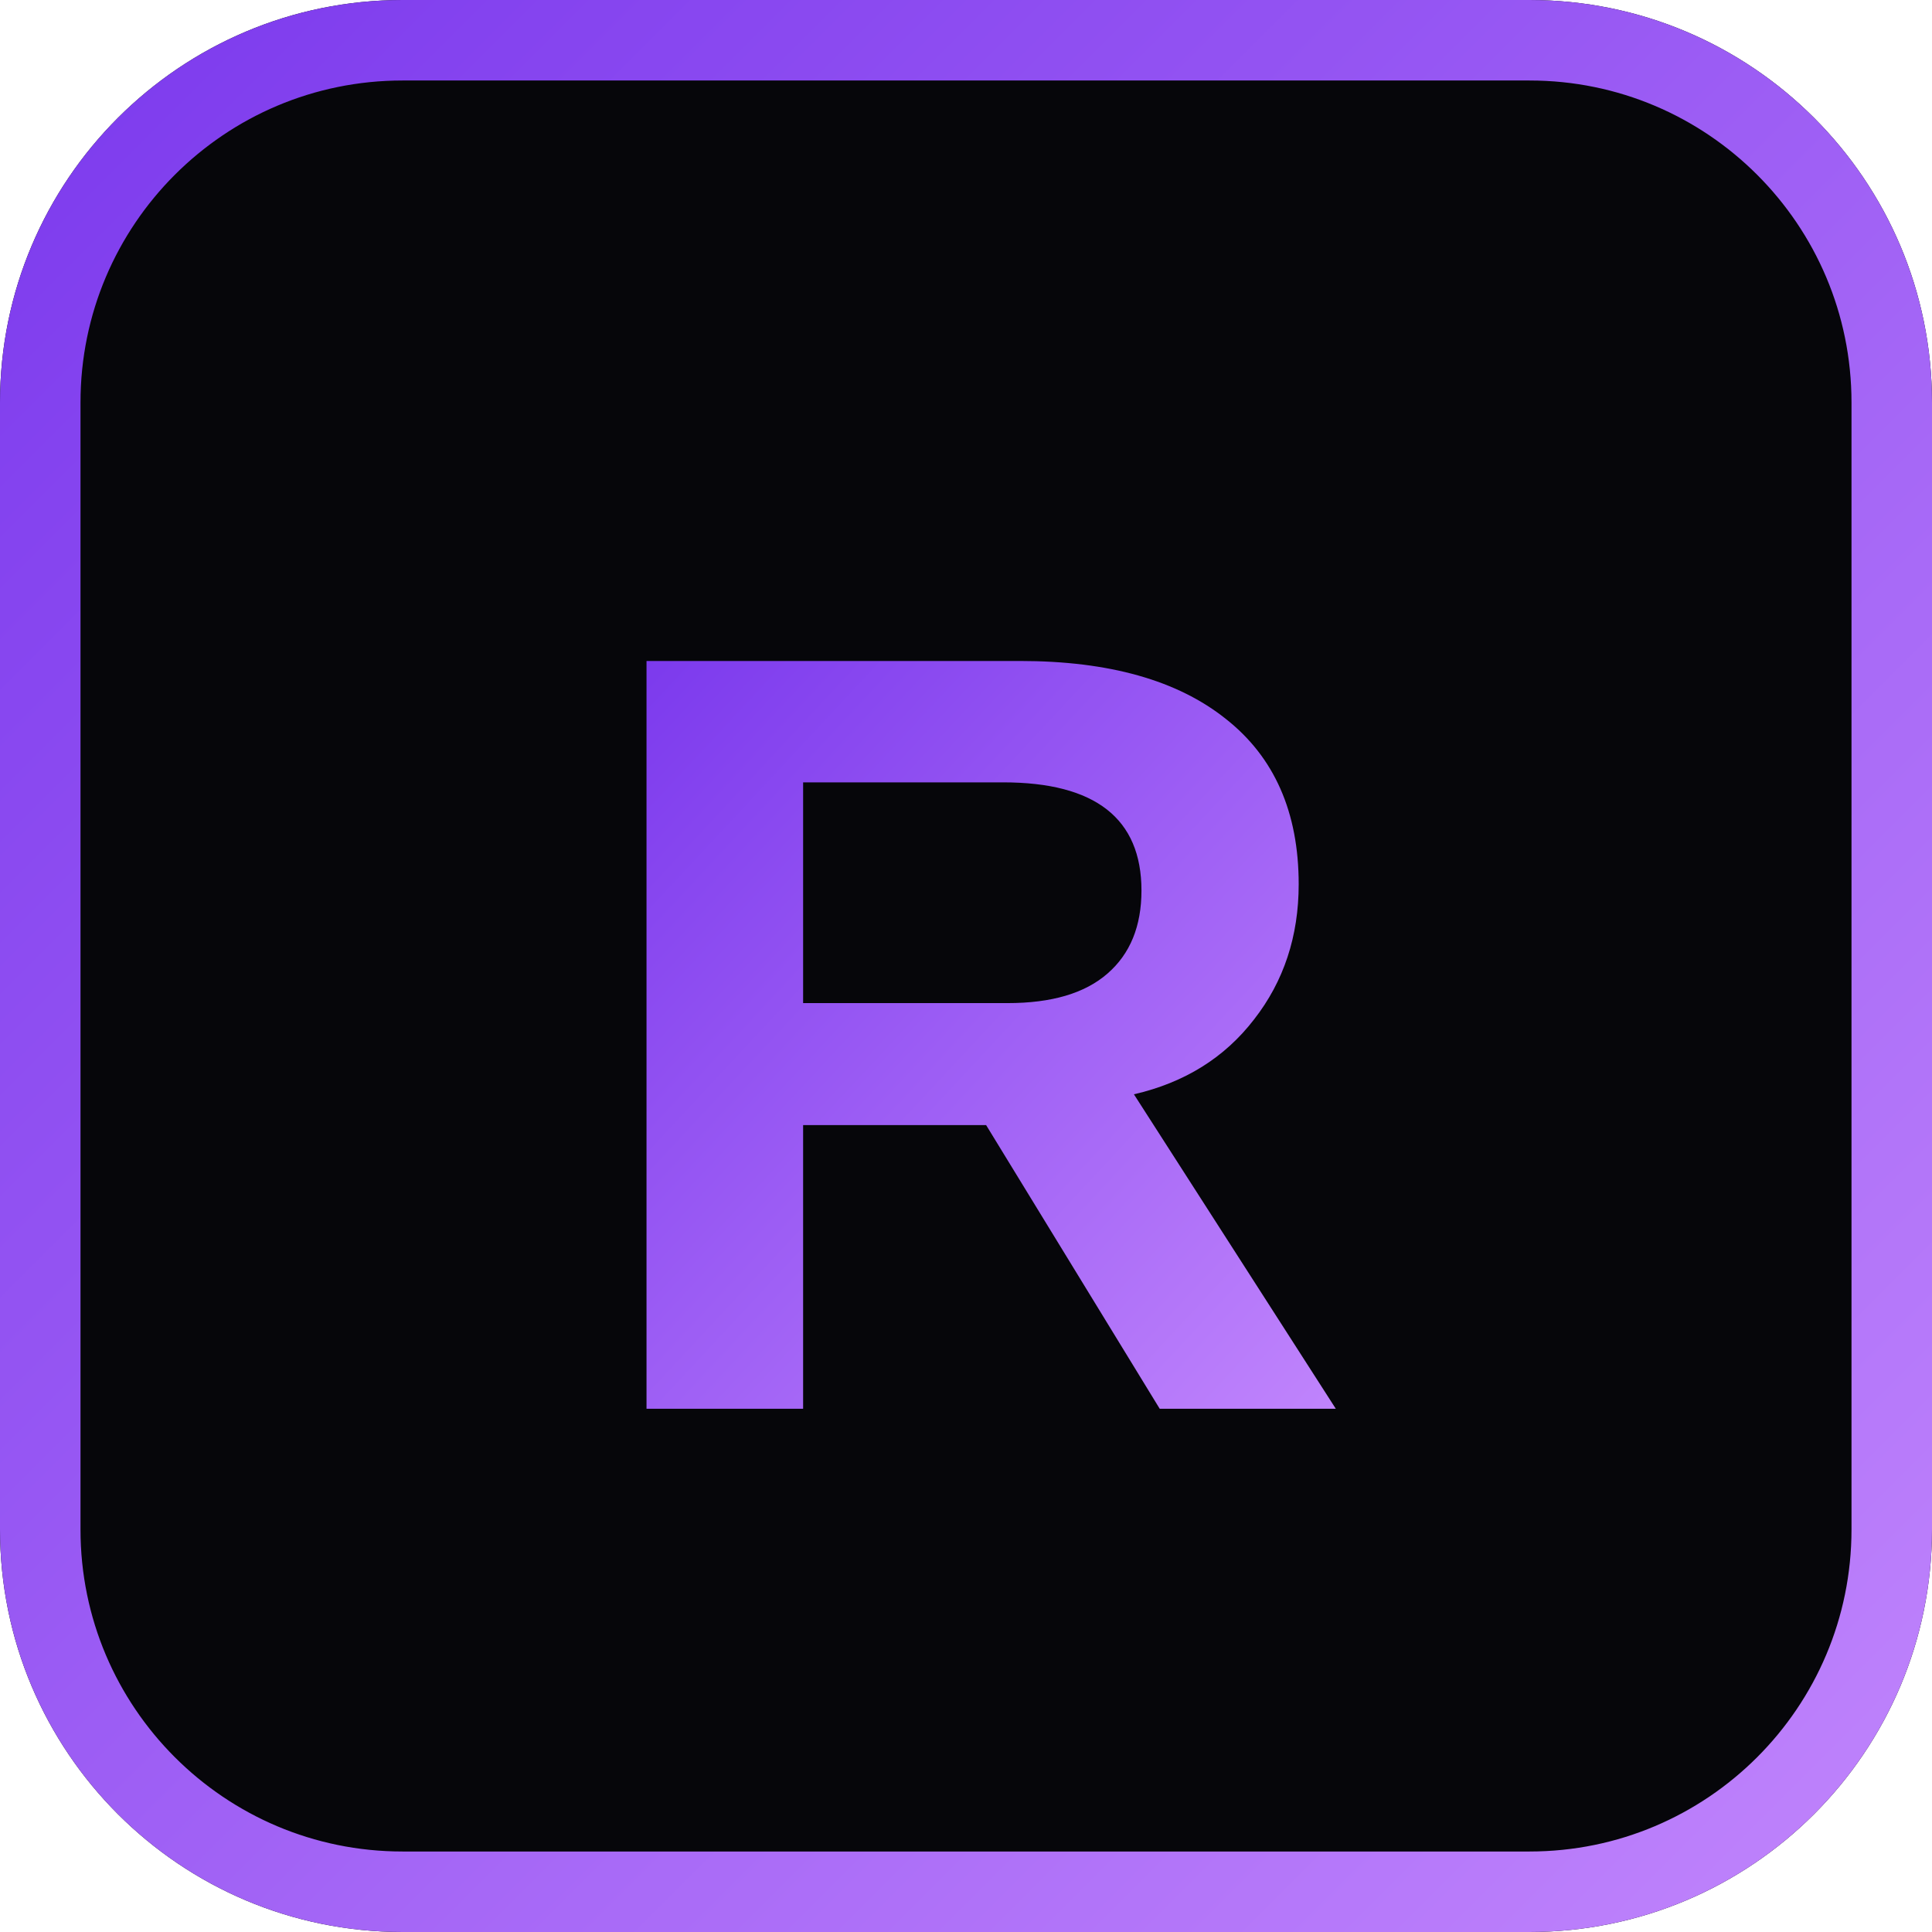
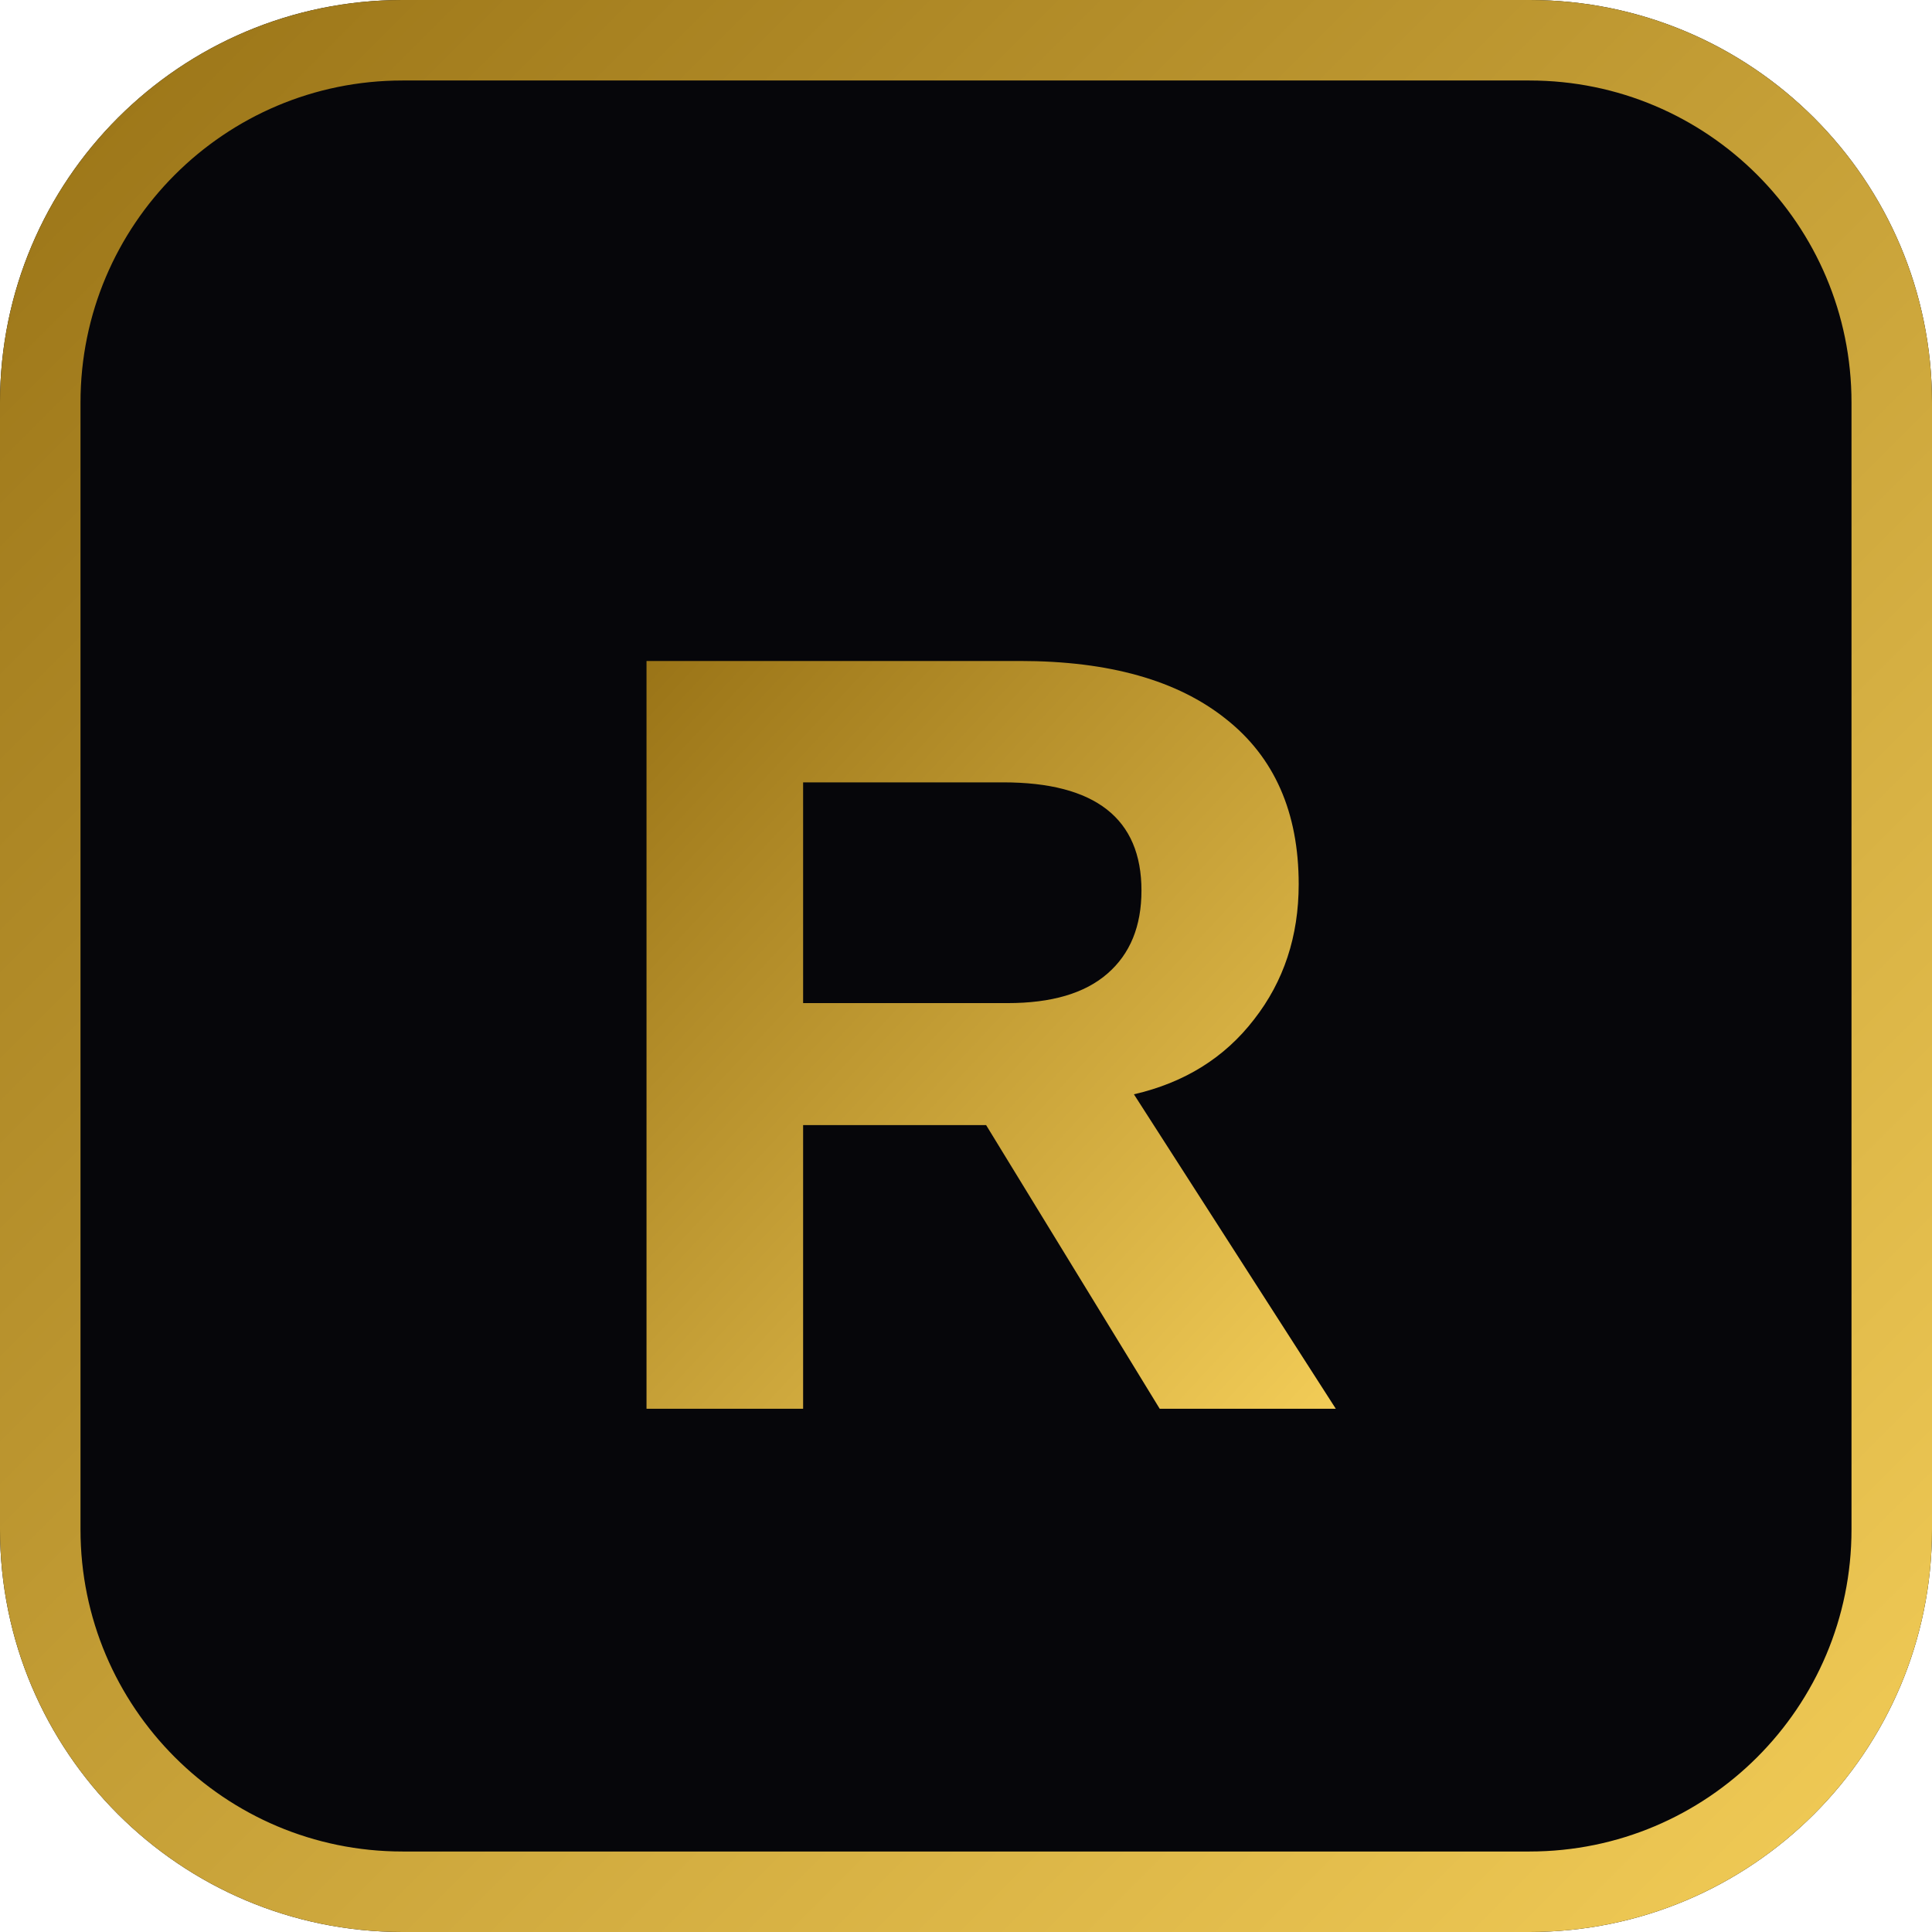
<svg xmlns="http://www.w3.org/2000/svg" viewBox="0 0 48 48">
  <defs>
    <linearGradient id="g" x1="0%" y1="0%" x2="100%" y2="100%">
-       <stop offset="0%" stop-color="#7c3aed" />
-       <stop offset="100%" stop-color="#c084fc" />
+       <stop offset="0%" stop-color="#9a7417" />
+       <stop offset="100%" stop-color="#f2cc57" />
    </linearGradient>
  </defs>
  <rect width="48" height="48" rx="10" fill="#06060a" />
  <rect x="1" y="1" width="46" height="46" rx="9" fill="none" stroke="url(#g)" stroke-width="2" />
  <text x="24" y="35" font-family="Arial, sans-serif" font-size="27" font-weight="900" text-anchor="middle" fill="url(#g)">R</text>
</svg>
